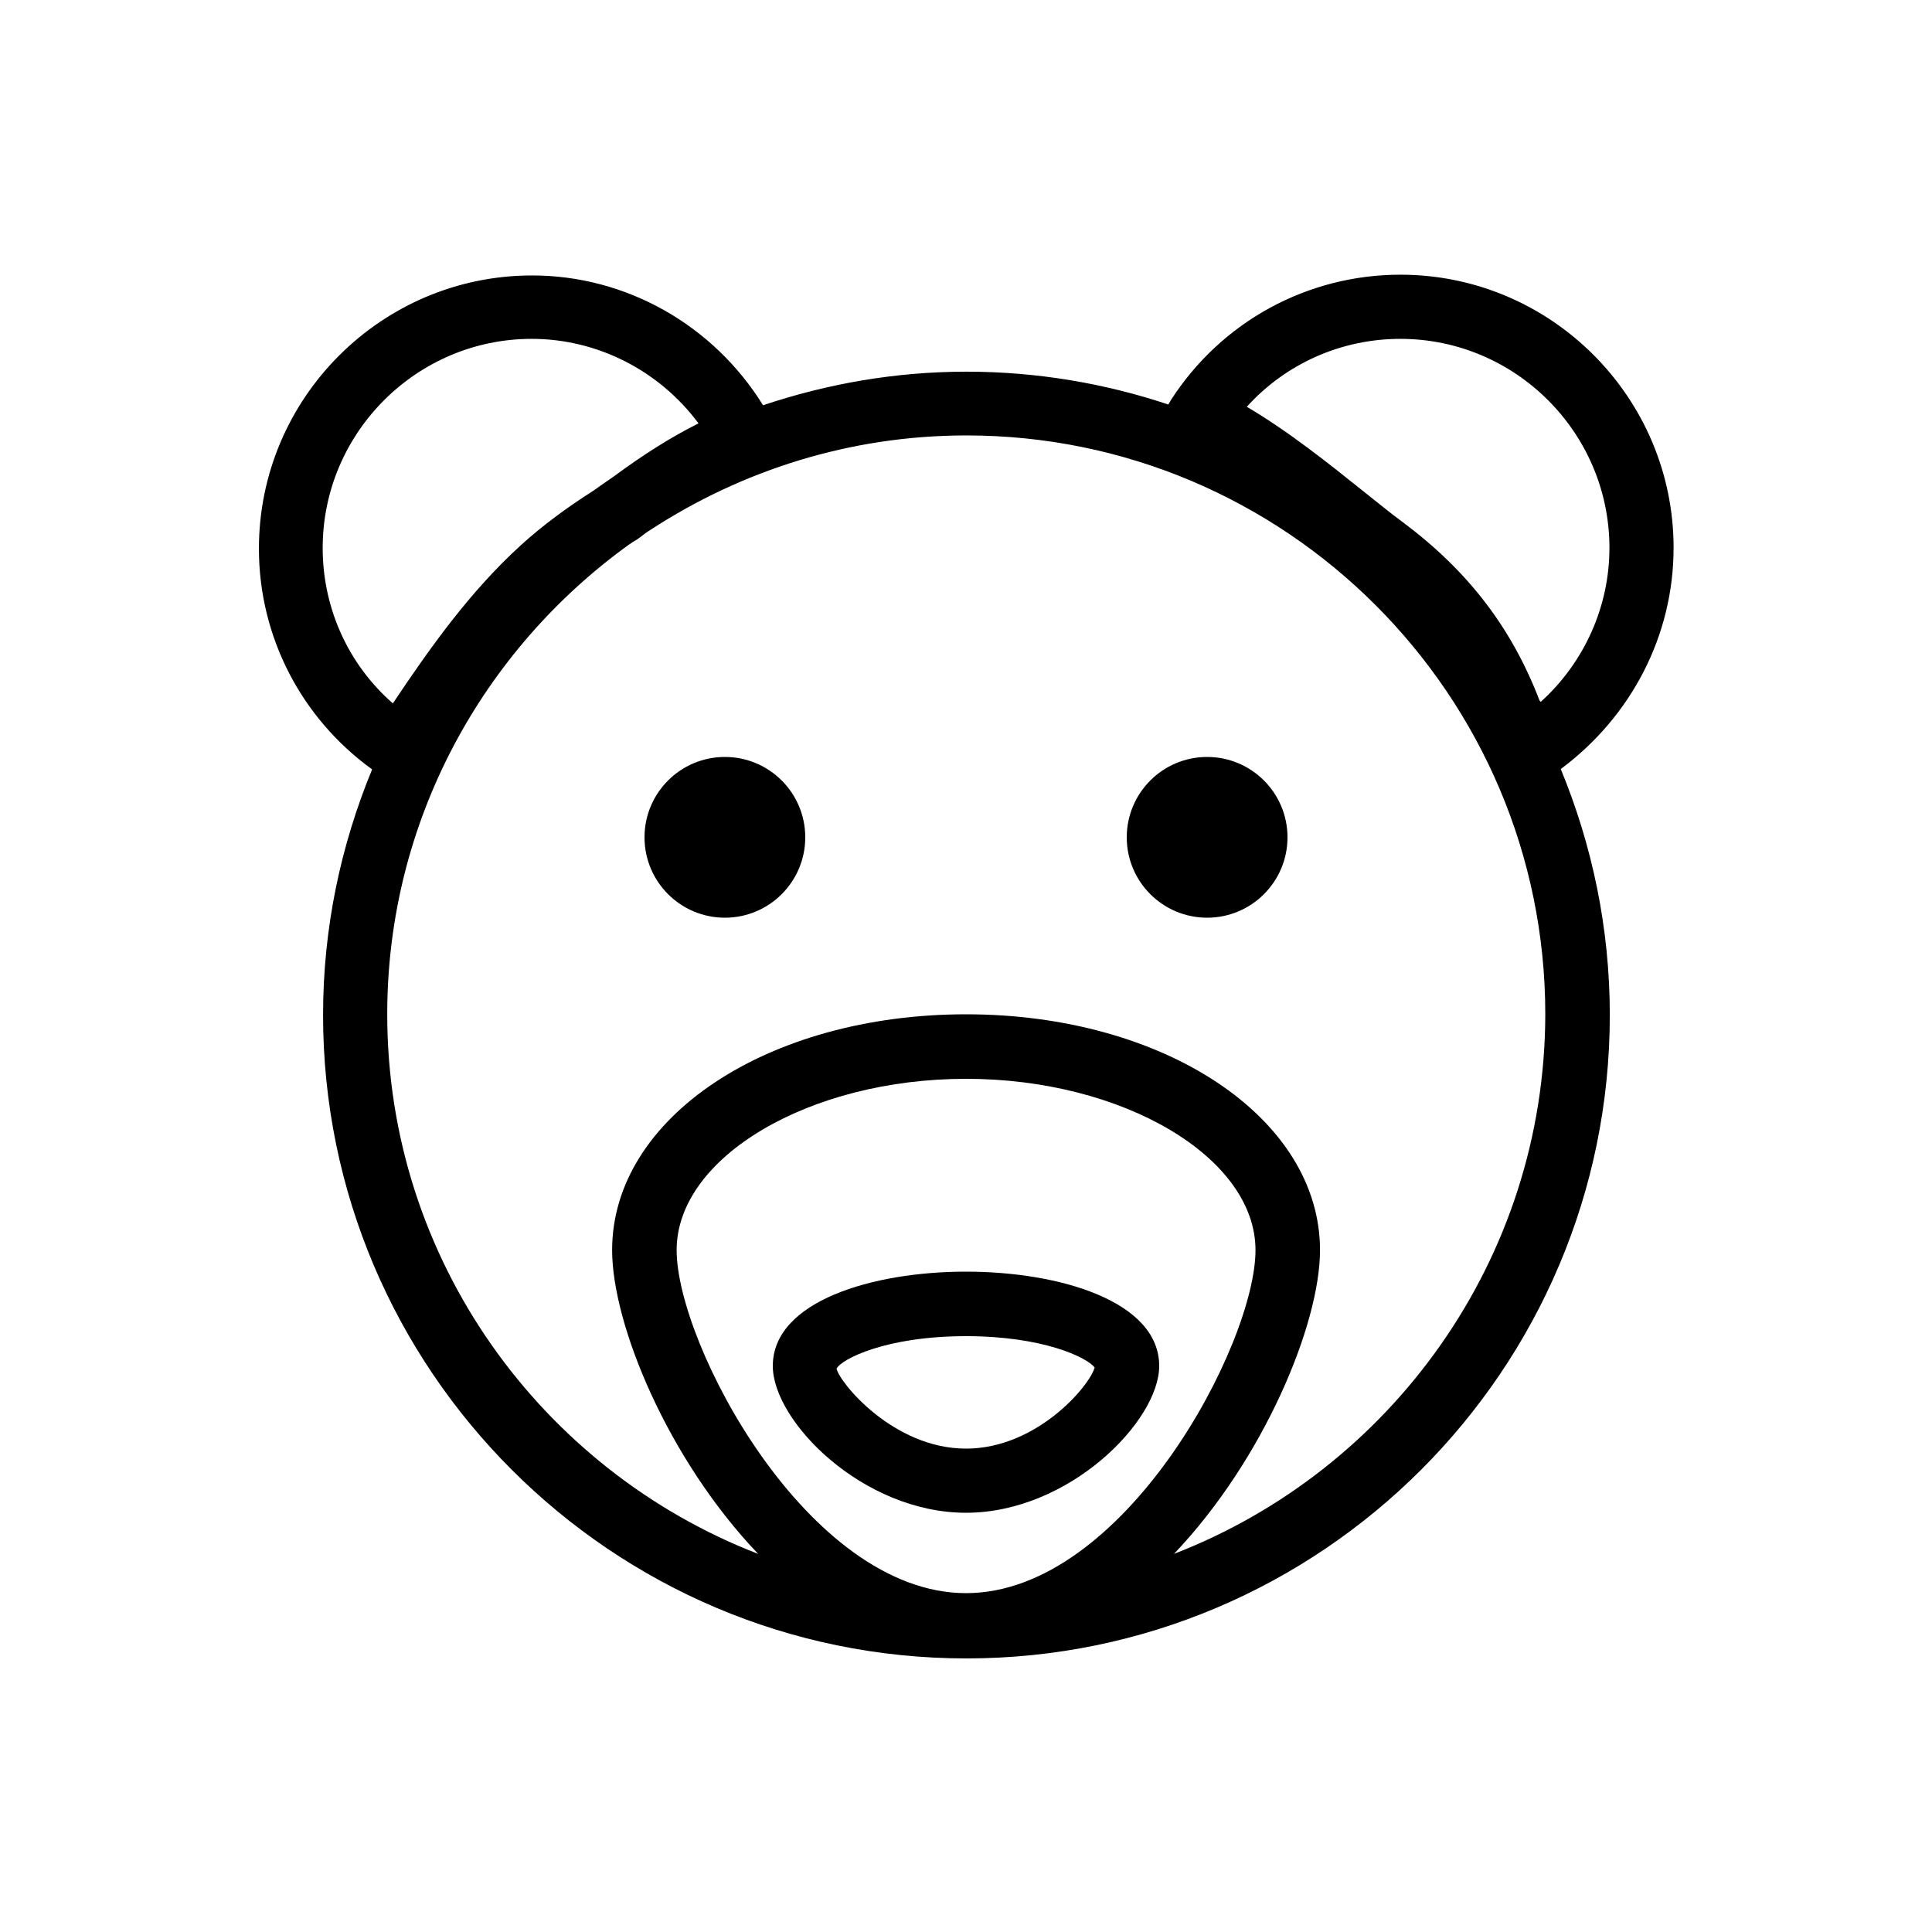
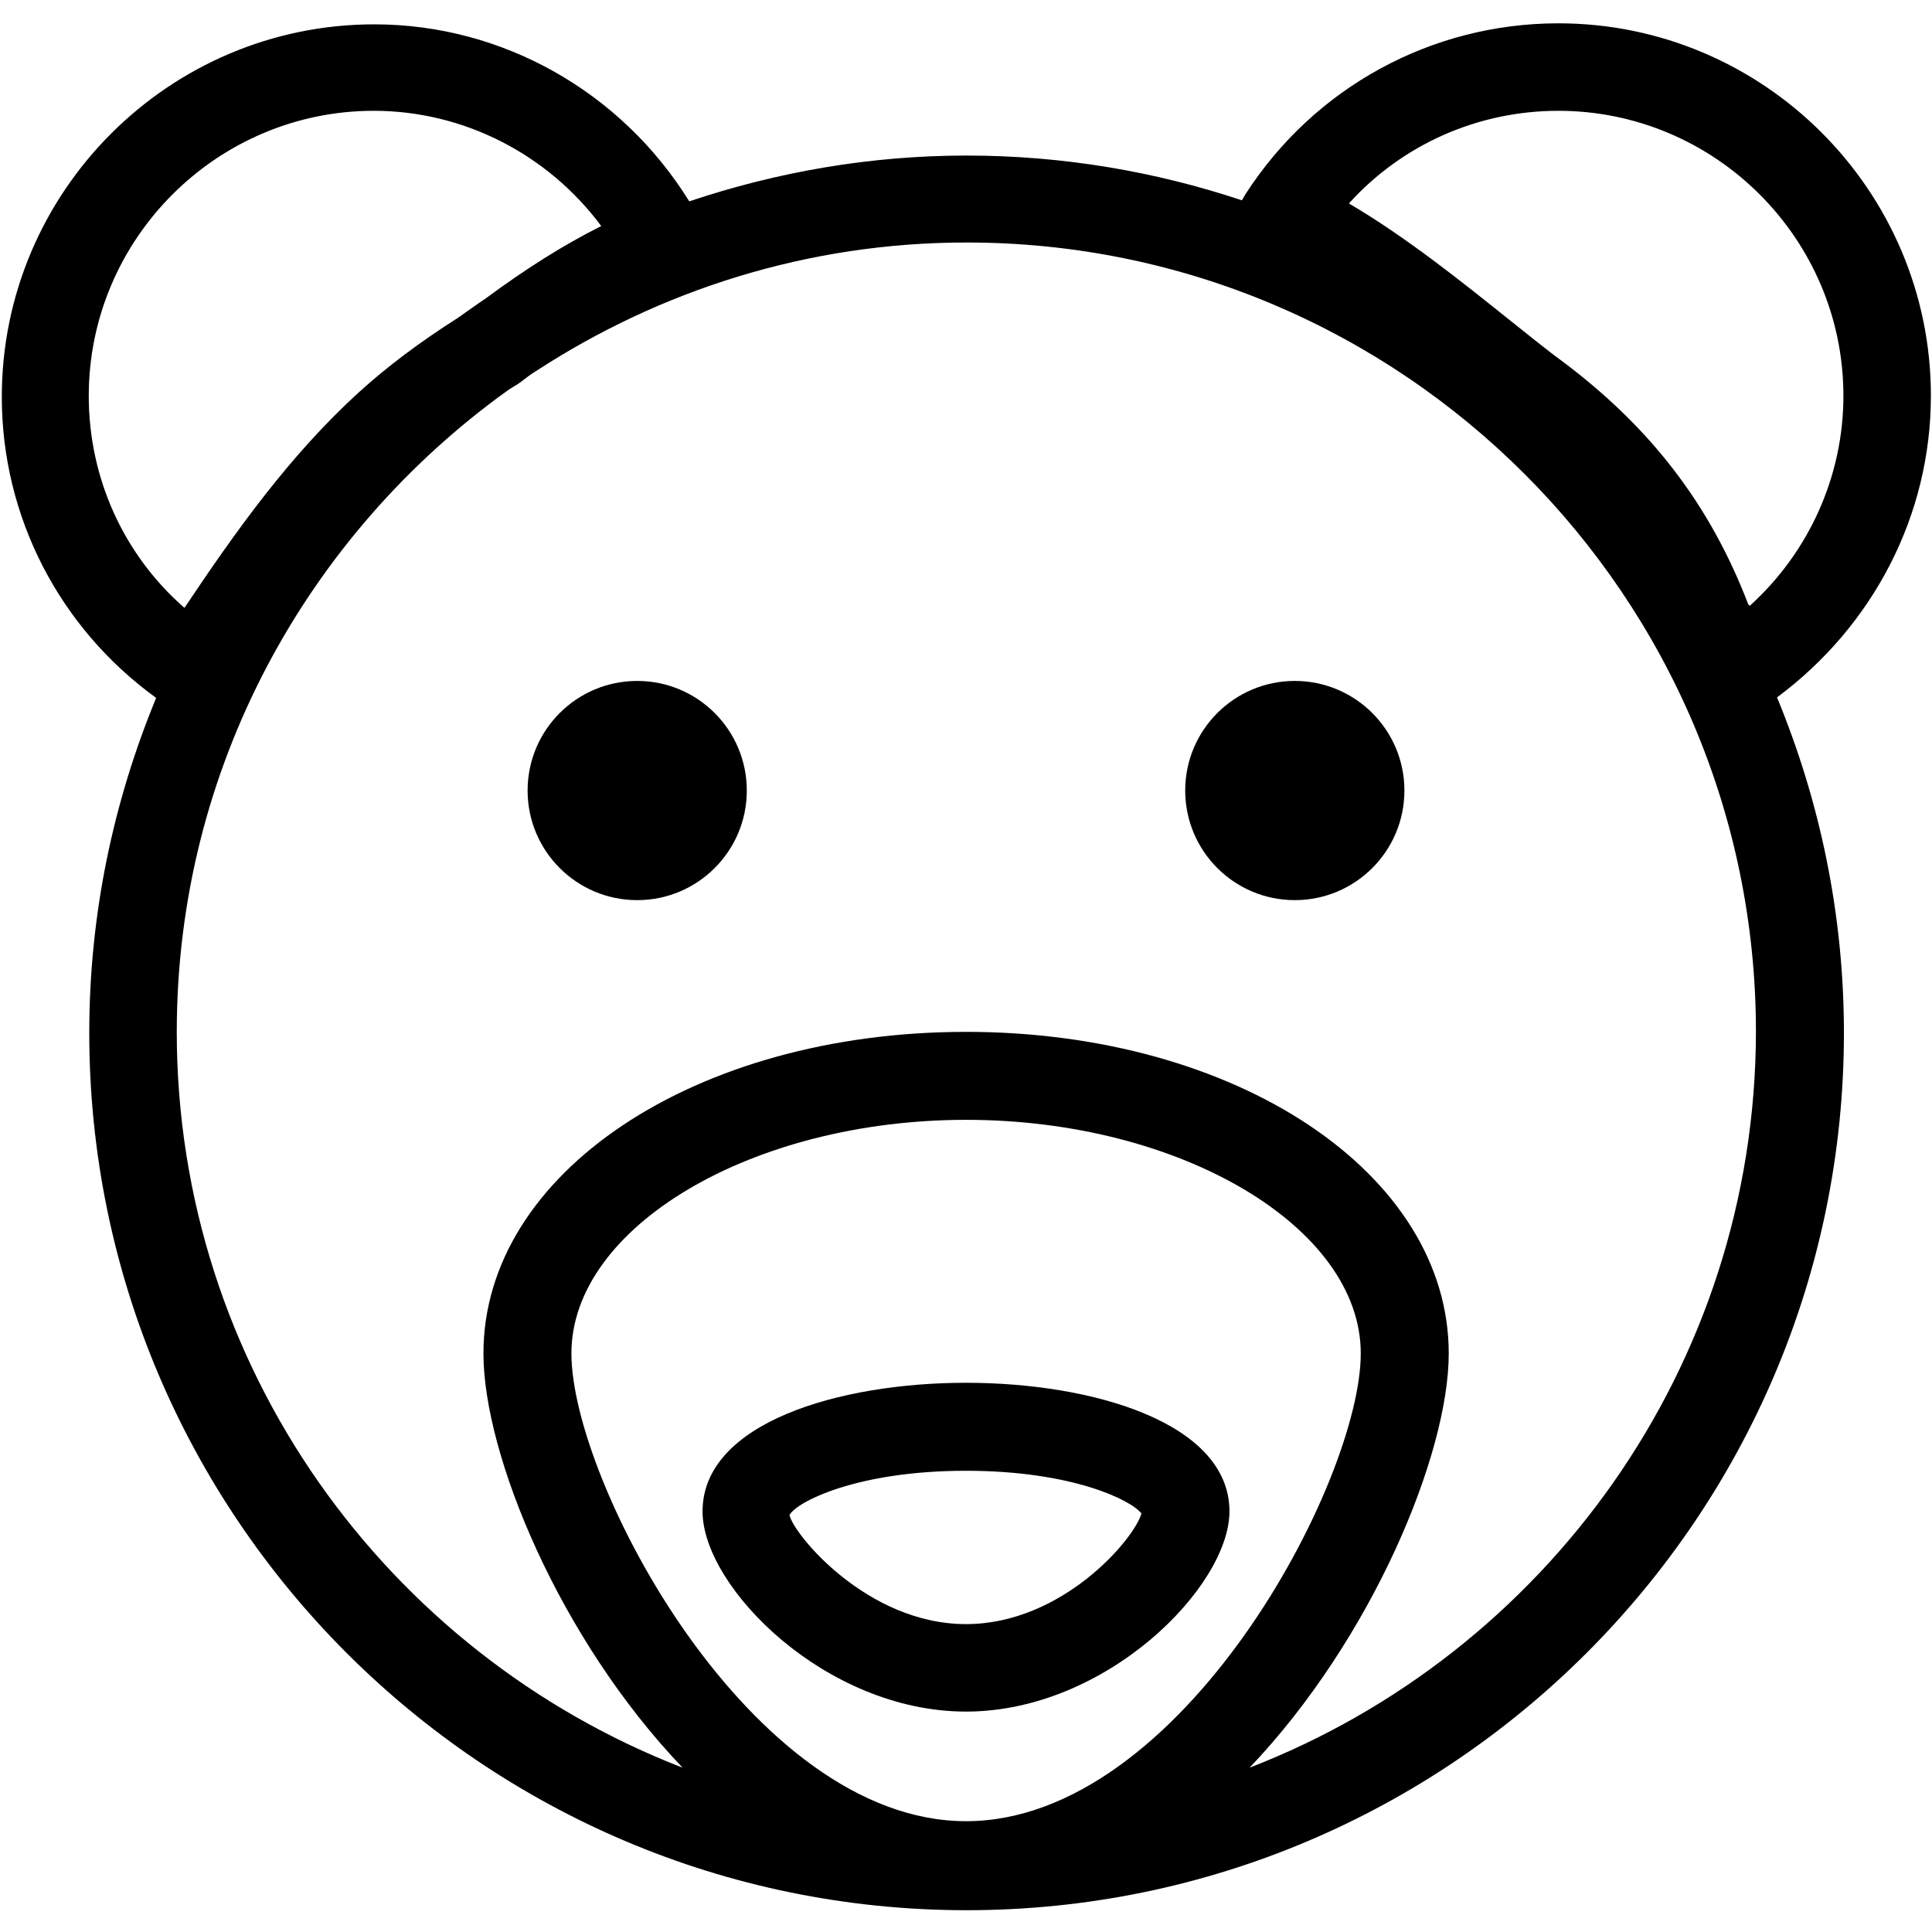
- <svg xmlns="http://www.w3.org/2000/svg" width="1200pt" height="1200pt" version="1.1" viewBox="0 0 1200 1200">
+ <svg xmlns="http://www.w3.org/2000/svg" width="1200pt" height="1200pt" version="1.1" viewBox="160 160 880 880">
  <path d="m500.16 520.08c0 27.57-22.352 49.922-49.922 49.922s-49.922-22.352-49.922-49.922 22.352-49.922 49.922-49.922 49.922 22.352 49.922 49.922z" />
  <path d="m799.69 520.08c0 27.57-22.352 49.922-49.922 49.922s-49.922-22.352-49.922-49.922 22.352-49.922 49.922-49.922 49.922 22.352 49.922 49.922z" />
  <path d="m600 789.84c-57.891 0-120 18.281-120 58.594 0 34.453 56.016 91.172 120 91.172s120-56.953 120-91.172c0-40.312-62.109-58.594-120-58.594zm0 109.92c-45.234 0-78.75-41.25-80.391-49.688 3.047-5.859 30.469-20.156 80.391-20.156 47.812 0 75 13.125 79.922 19.453-3.281 11.719-36.094 50.391-79.922 50.391z" />
  <path d="m1039.5 340.31c0-93.516-76.172-169.69-169.69-169.69-57.656 0-111.09 29.062-142.5 77.812l-1.641 2.812c-39.375-13.125-81.562-20.391-125.39-20.391-44.062 0-86.484 7.5-126.33 20.859-30.938-49.922-85.078-80.625-143.44-80.625-93.516 0-169.69 76.172-169.69 169.69 0 54.609 26.25 105.23 70.312 137.11-19.453 47.109-30.469 98.438-30.469 152.58 0 220.31 179.3 399.61 399.61 399.61s399.61-179.3 399.61-399.61c0-54.141-11.016-105.7-30.469-152.81 43.828-32.578 70.078-82.969 70.078-137.34zm-169.69-129.84c71.484 0 129.84 58.359 129.84 129.84 0 36.562-15.703 71.25-42.656 95.625l-0.703-0.703c-17.344-45.234-44.297-80.391-84.609-110.62-7.734-5.625-15.938-12.422-24.844-19.453-21.094-16.875-46.172-37.031-72.422-52.5 24.141-26.719 58.594-42.188 95.391-42.188zm-669.38 129.84c0-71.484 58.359-129.84 129.84-129.84 40.781 0 79.219 19.688 103.59 52.5-17.344 8.672-34.688 19.688-52.734 33.047-4.219 2.812-8.438 5.859-12.422 8.672-17.344 11.016-32.344 22.266-45.234 33.984-31.641 28.828-56.25 63.516-79.453 98.203-27.656-24.141-43.594-59.062-43.594-96.562zm219.84 436.17c0-57.656 82.266-106.41 179.77-106.41s179.77 48.75 179.77 106.41c0 58.359-81.562 213.05-179.77 213.05s-179.77-154.69-179.77-213.05zm308.91 188.67c55.781-58.594 90.703-142.73 90.703-188.67 0-82.031-96.562-146.48-219.84-146.48s-219.84 64.219-219.84 146.48c0 46.172 34.688 130.08 90.703 188.67-134.53-52.031-230.39-182.58-230.39-335.16 0-120.23 59.531-226.41 150.23-291.8 1.641-1.172 3.281-2.109 5.156-3.281l1.641-1.172c2.109-1.641 4.219-3.281 6.562-4.688 56.484-36.797 123.75-58.594 196.17-58.594 198.28 0 359.53 161.25 359.53 359.53-0.234 152.58-96.094 283.12-230.62 335.16z" />
</svg>
